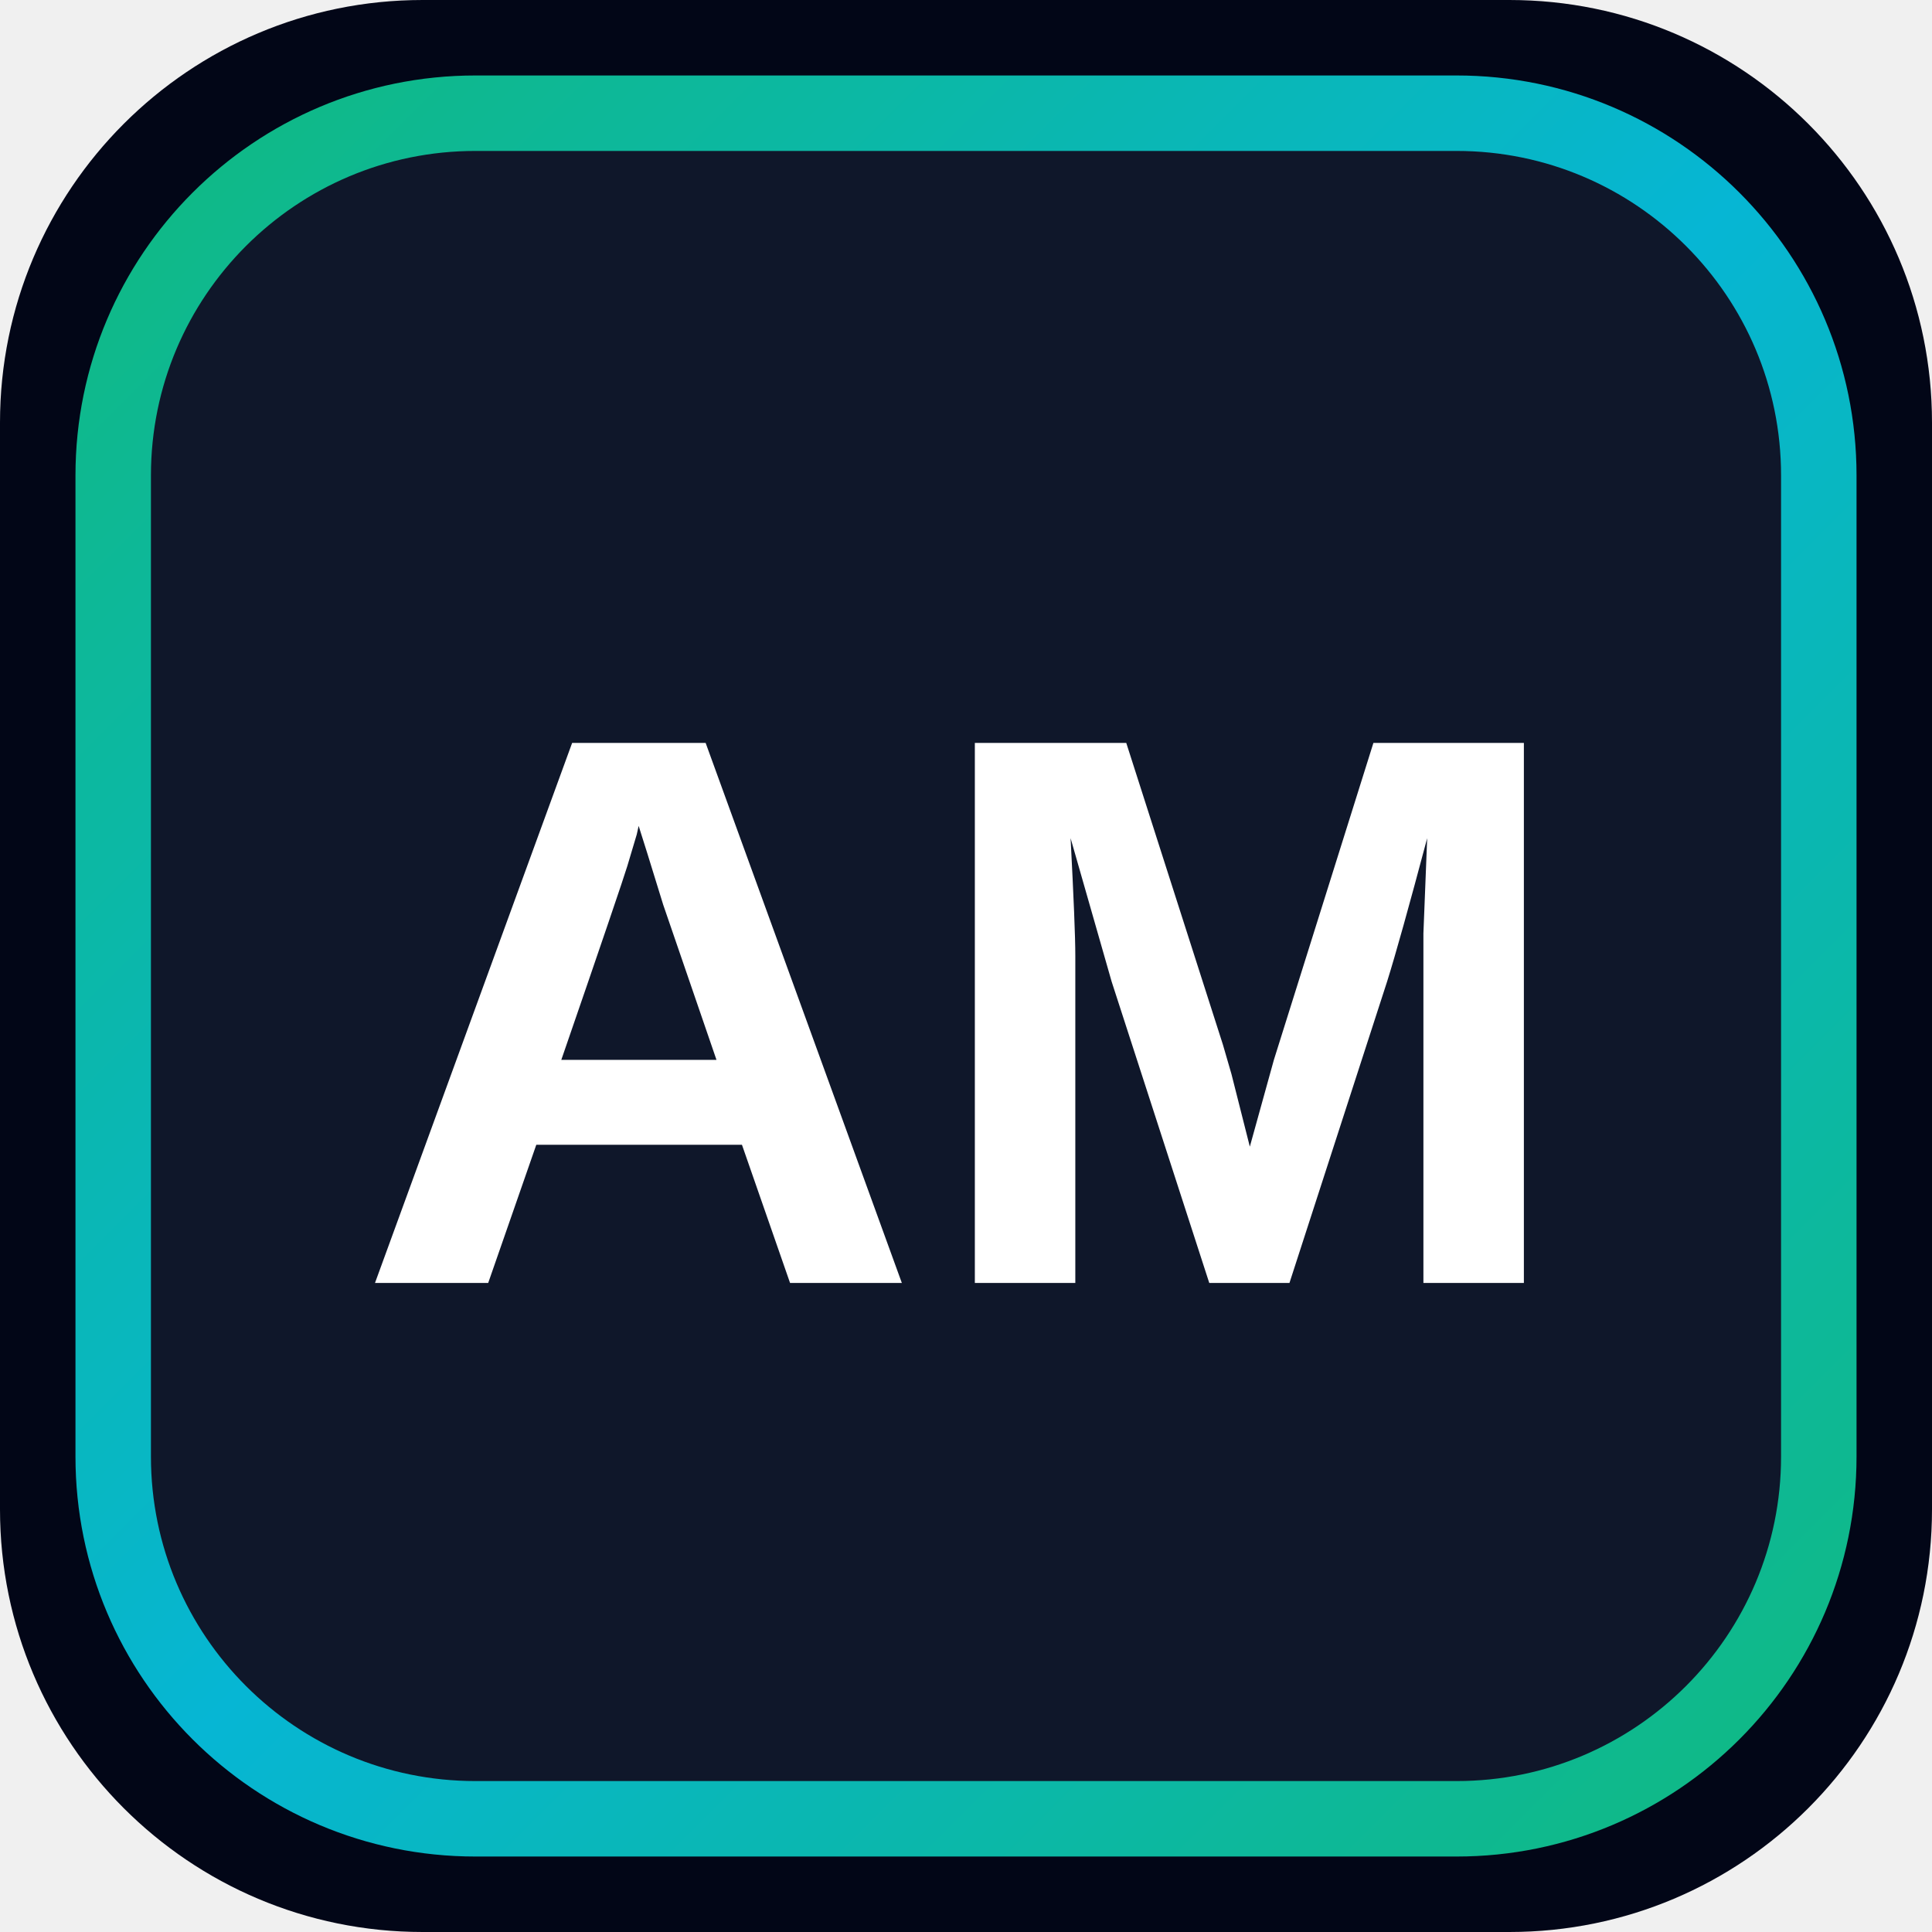
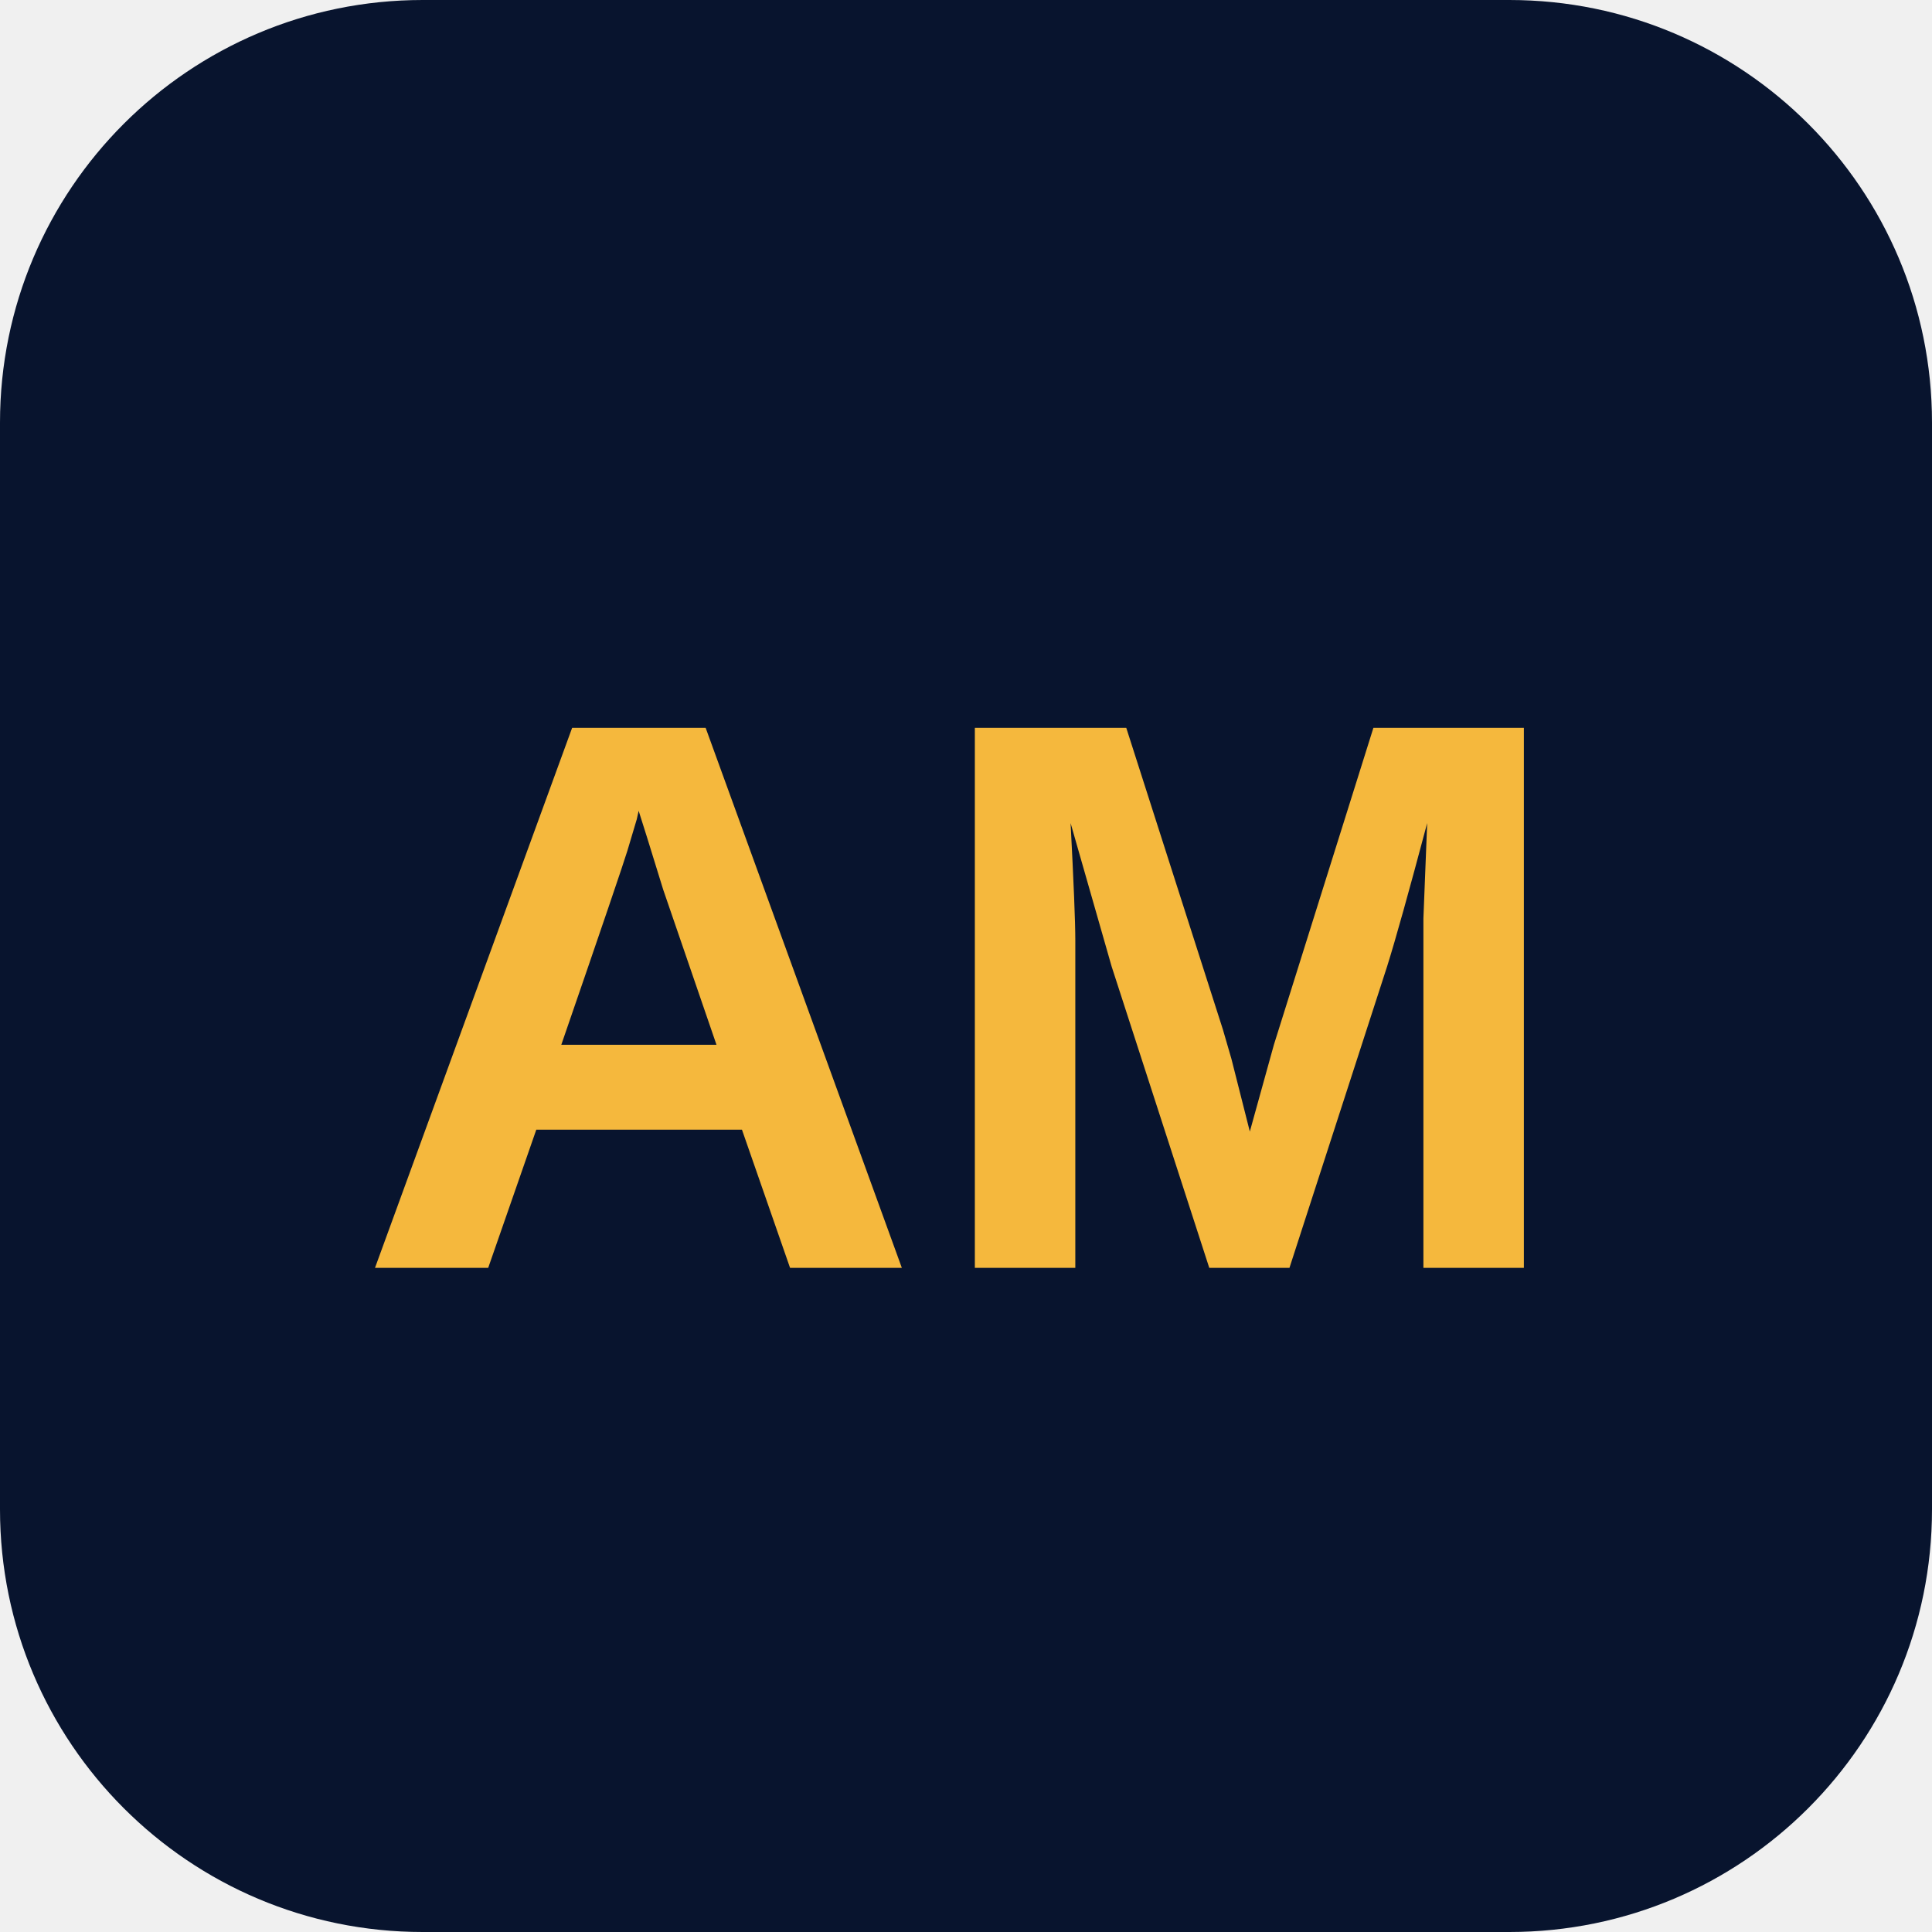
<svg xmlns="http://www.w3.org/2000/svg" viewBox="0 0 64 64">
-   <defs>
-     <linearGradient id="ring" x1="0" y1="0" x2="1" y2="1">
-       <stop offset="0" stop-color="#10b981" />
-       <stop offset=".5" stop-color="#06b6d4" />
-       <stop offset="1" stop-color="#10b981" />
-     </linearGradient>
-   </defs>
-   <rect width="64" height="64" rx="14" fill="#020617" />
-   <rect x="4.5" y="4.5" width="55" height="55" rx="11" fill="#0f172a" />
-   <rect x="3.75" y="3.75" width="56.5" height="56.5" rx="12" fill="none" stroke="url(#ring)" stroke-width="2.5" />
-   <text x="32" y="42.5" font-family="Arial, Helvetica, sans-serif" font-size="26" font-weight="800" text-anchor="middle" fill="#ffffff">AM</text>
+   <rect width="64" height="64" rx="14" fill="#08142e" />
+   <text x="32" y="42" font-family="Arial,Helvetica,sans-serif" font-size="26" font-weight="800" text-anchor="middle" fill="#f5b83d">AM</text>
</svg>
